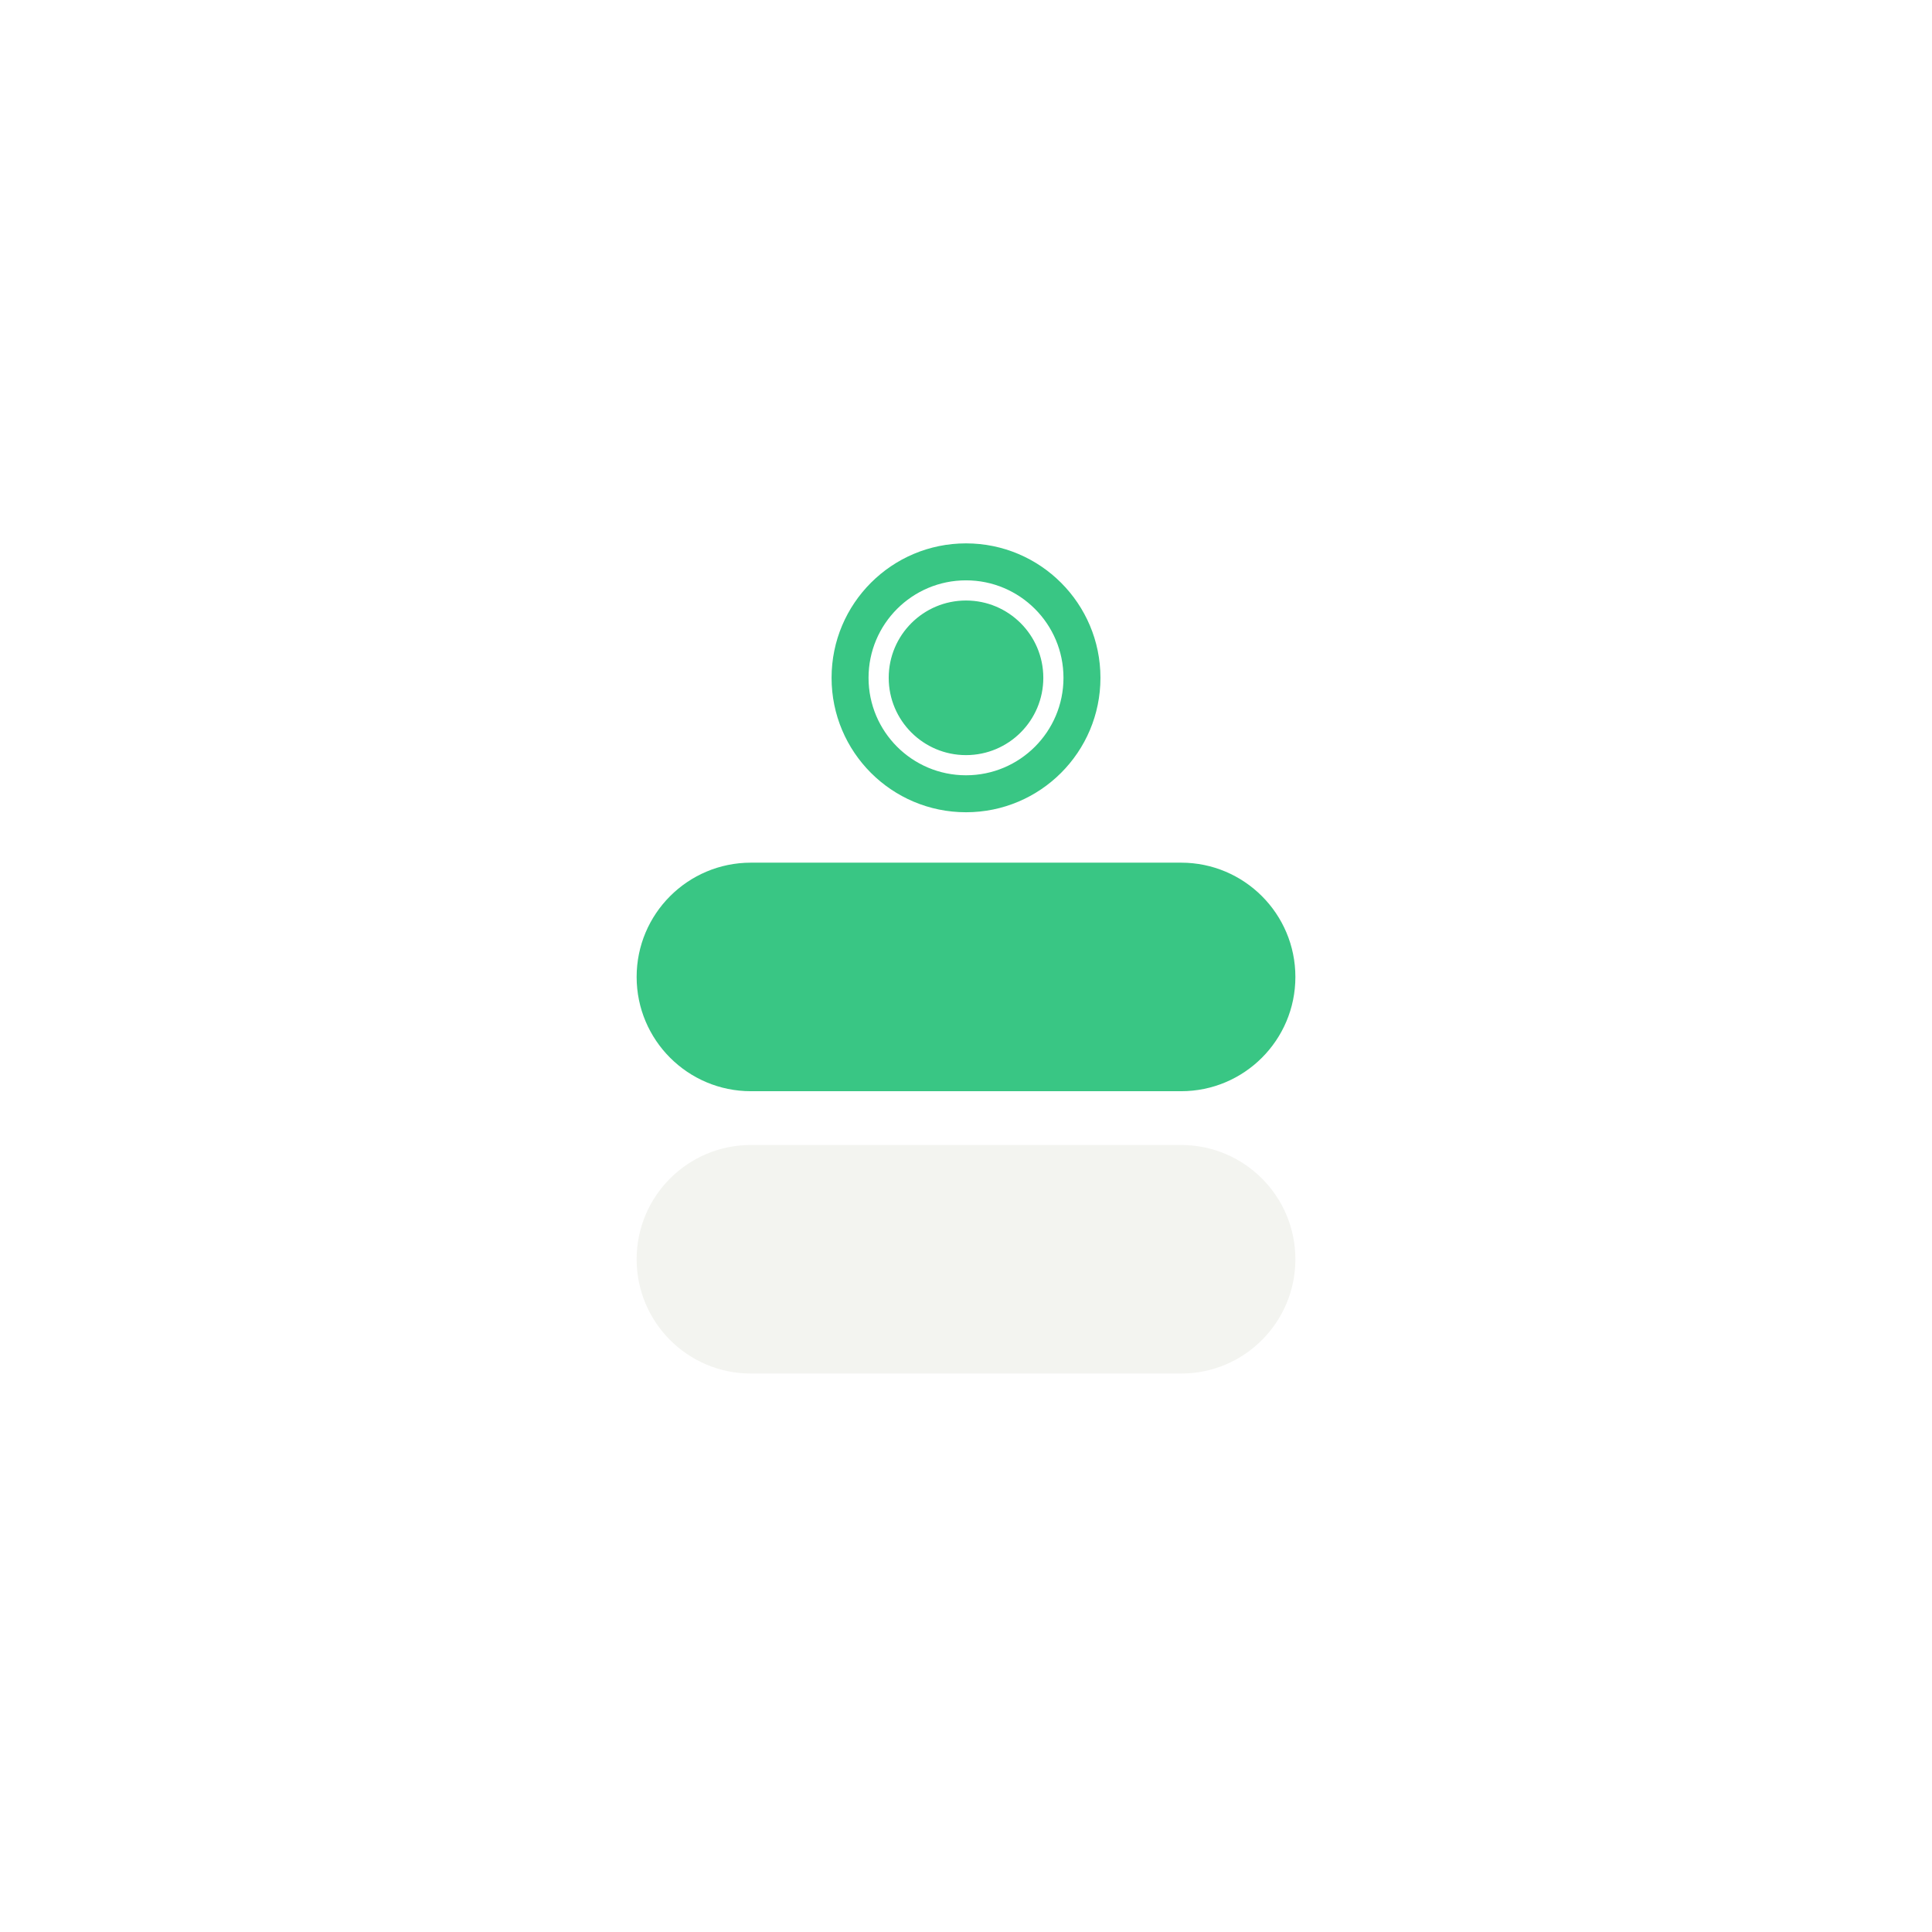
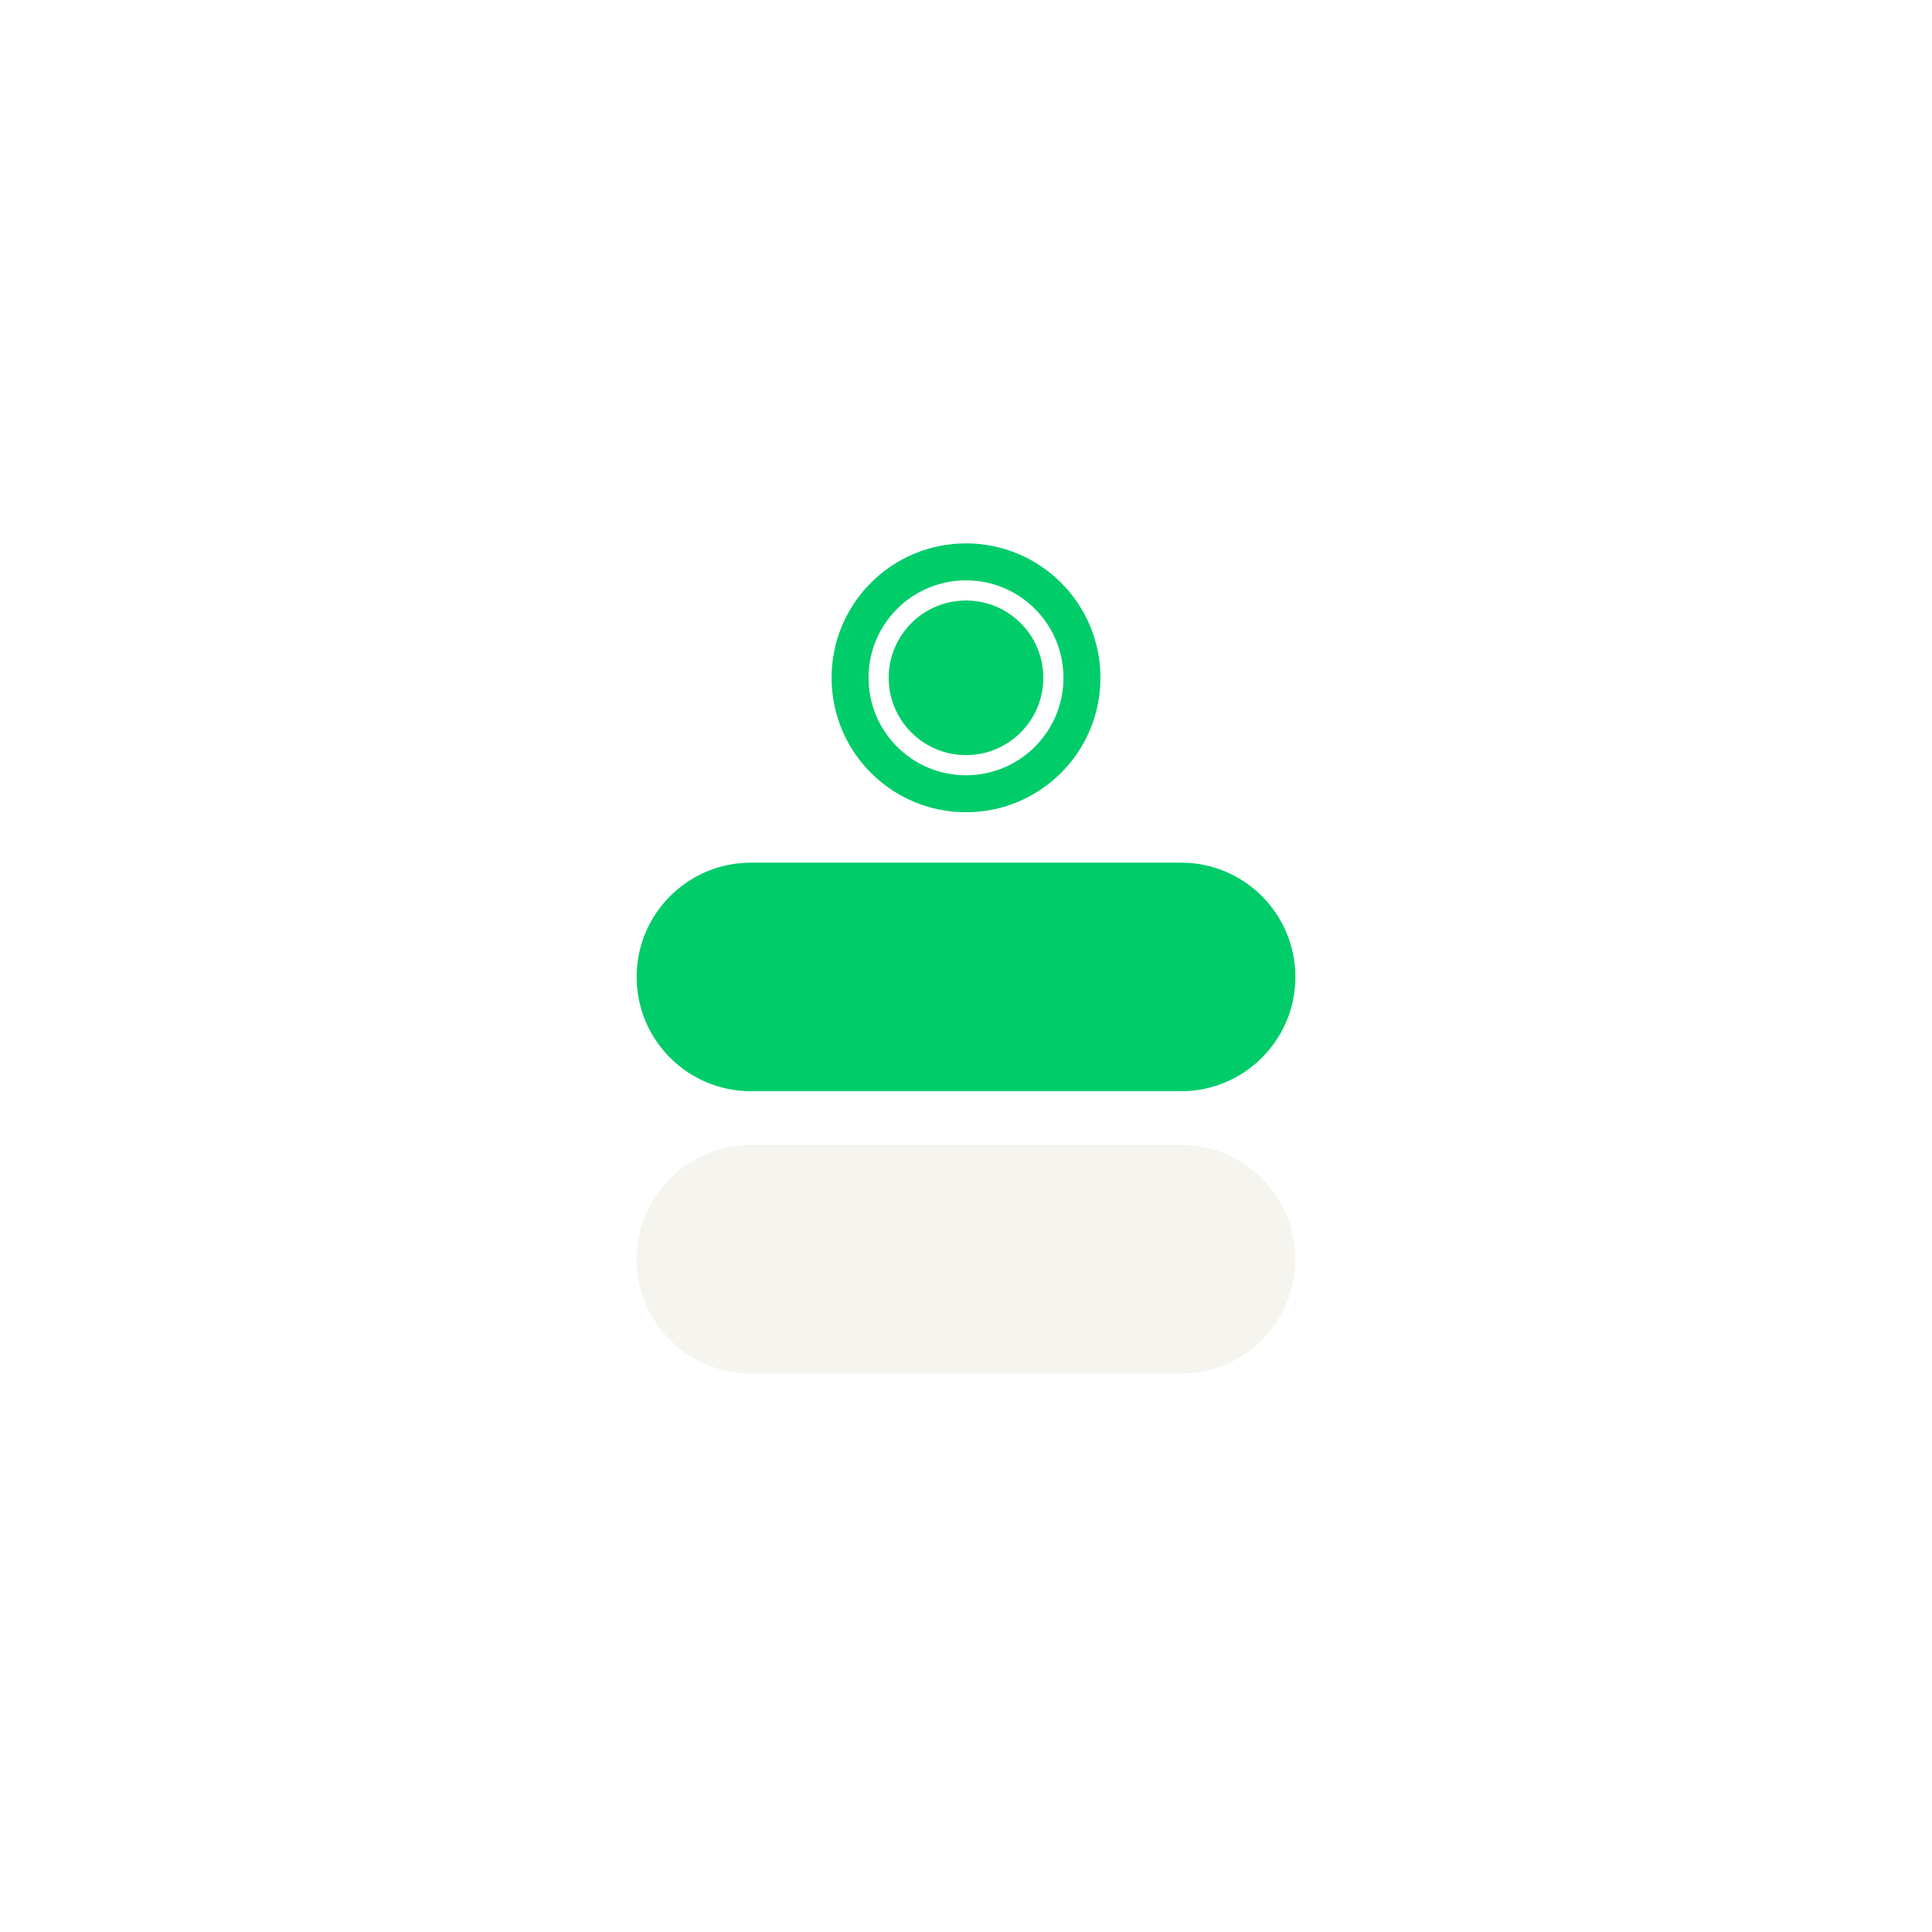
<svg xmlns="http://www.w3.org/2000/svg" width="1024" height="1024" viewBox="0 0 1024 1024">
  <g transform="translate(337.43,288.00) scale(0.89069)">
-     <path fill-rule="evenodd" fill="#39C684" d="M116 80 a80 80 0 1 0 160 0 a80 80 0 1 0 -160 0 Z M138 80 a58 58 0 1 0 116 0 a58 58 0 1 0 -116 0 Z M150 80 a46 46 0 1 0 92 0 a46 46 0 1 0 -92 0 Z" />
-     <rect x="0" y="190" width="392" height="136" rx="68" fill="#39C684" />
-     <rect x="0" y="358" width="392" height="136" rx="68" fill="#F3F4F0" />
+     <path fill-rule="evenodd" fill="#00CC6A" d="M116 80 a80 80 0 1 0 160 0 a80 80 0 1 0 -160 0 Z M138 80 a58 58 0 1 0 116 0 a58 58 0 1 0 -116 0 Z M150 80 a46 46 0 1 0 92 0 a46 46 0 1 0 -92 0 Z" />
+     <rect x="0" y="190" width="392" height="136" rx="68" fill="#00CC6A" />
+     <rect x="0" y="358" width="392" height="136" rx="68" fill="#F5F4EE" />
  </g>
</svg>
